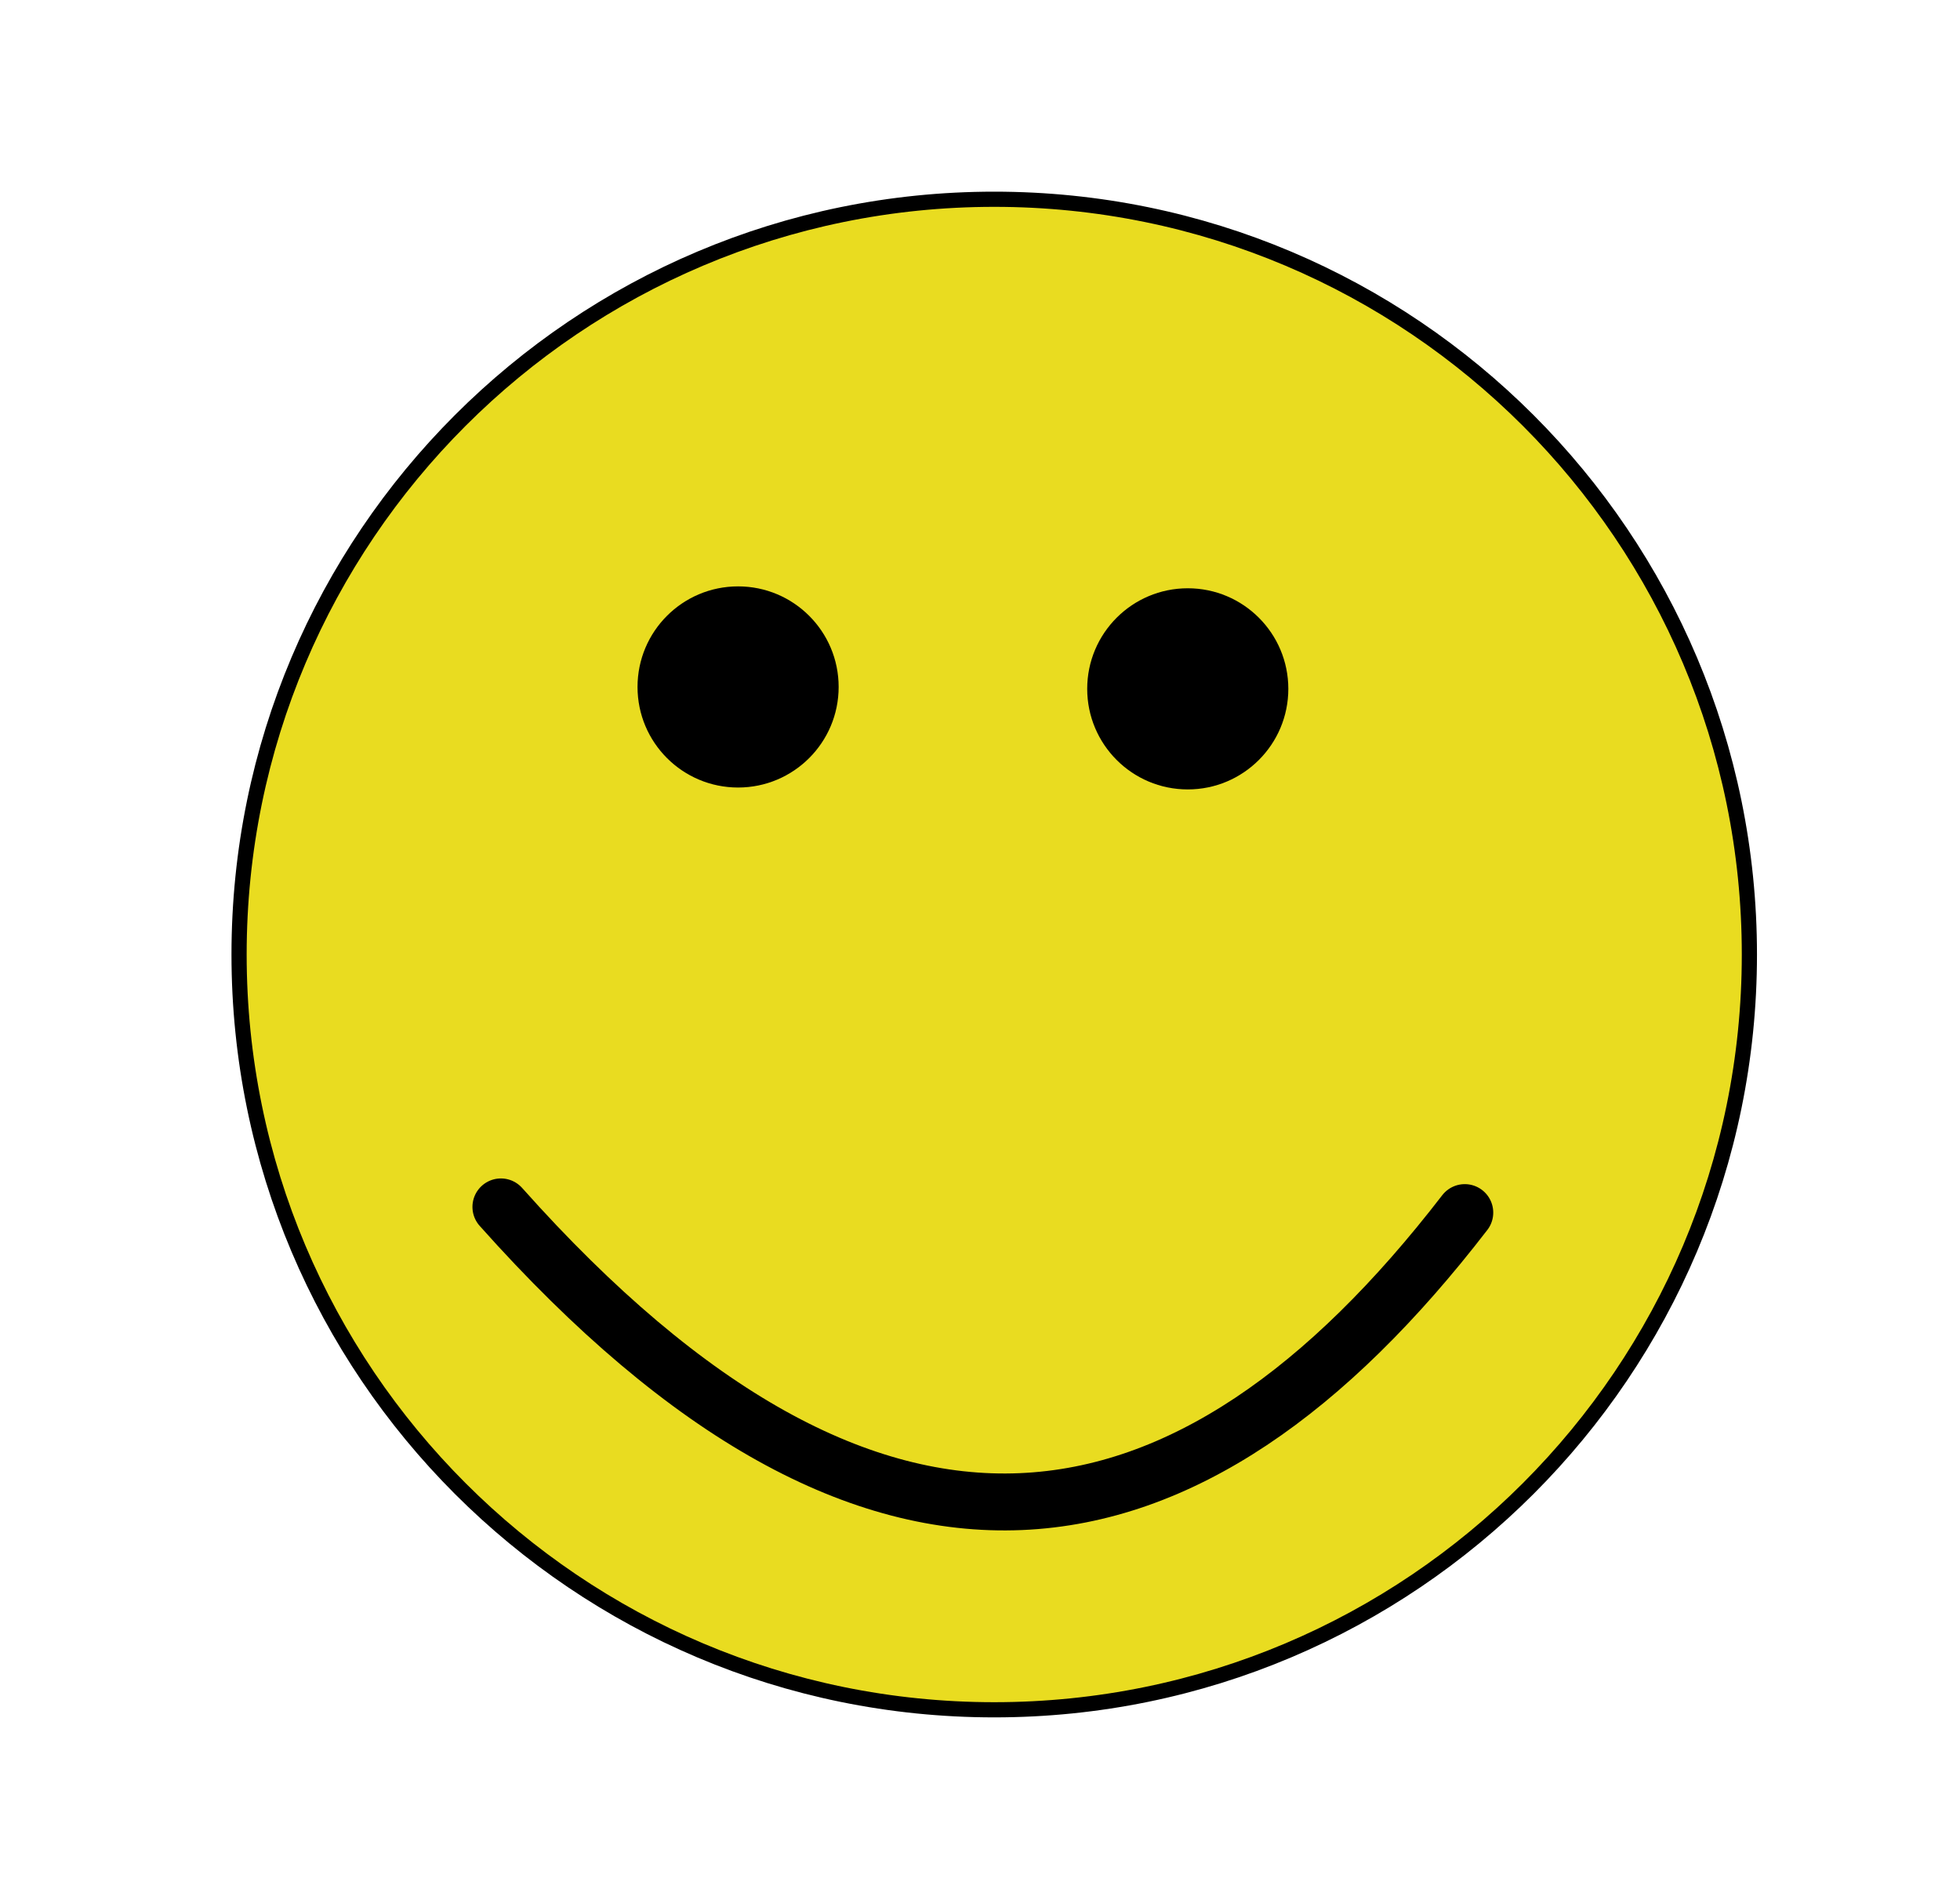
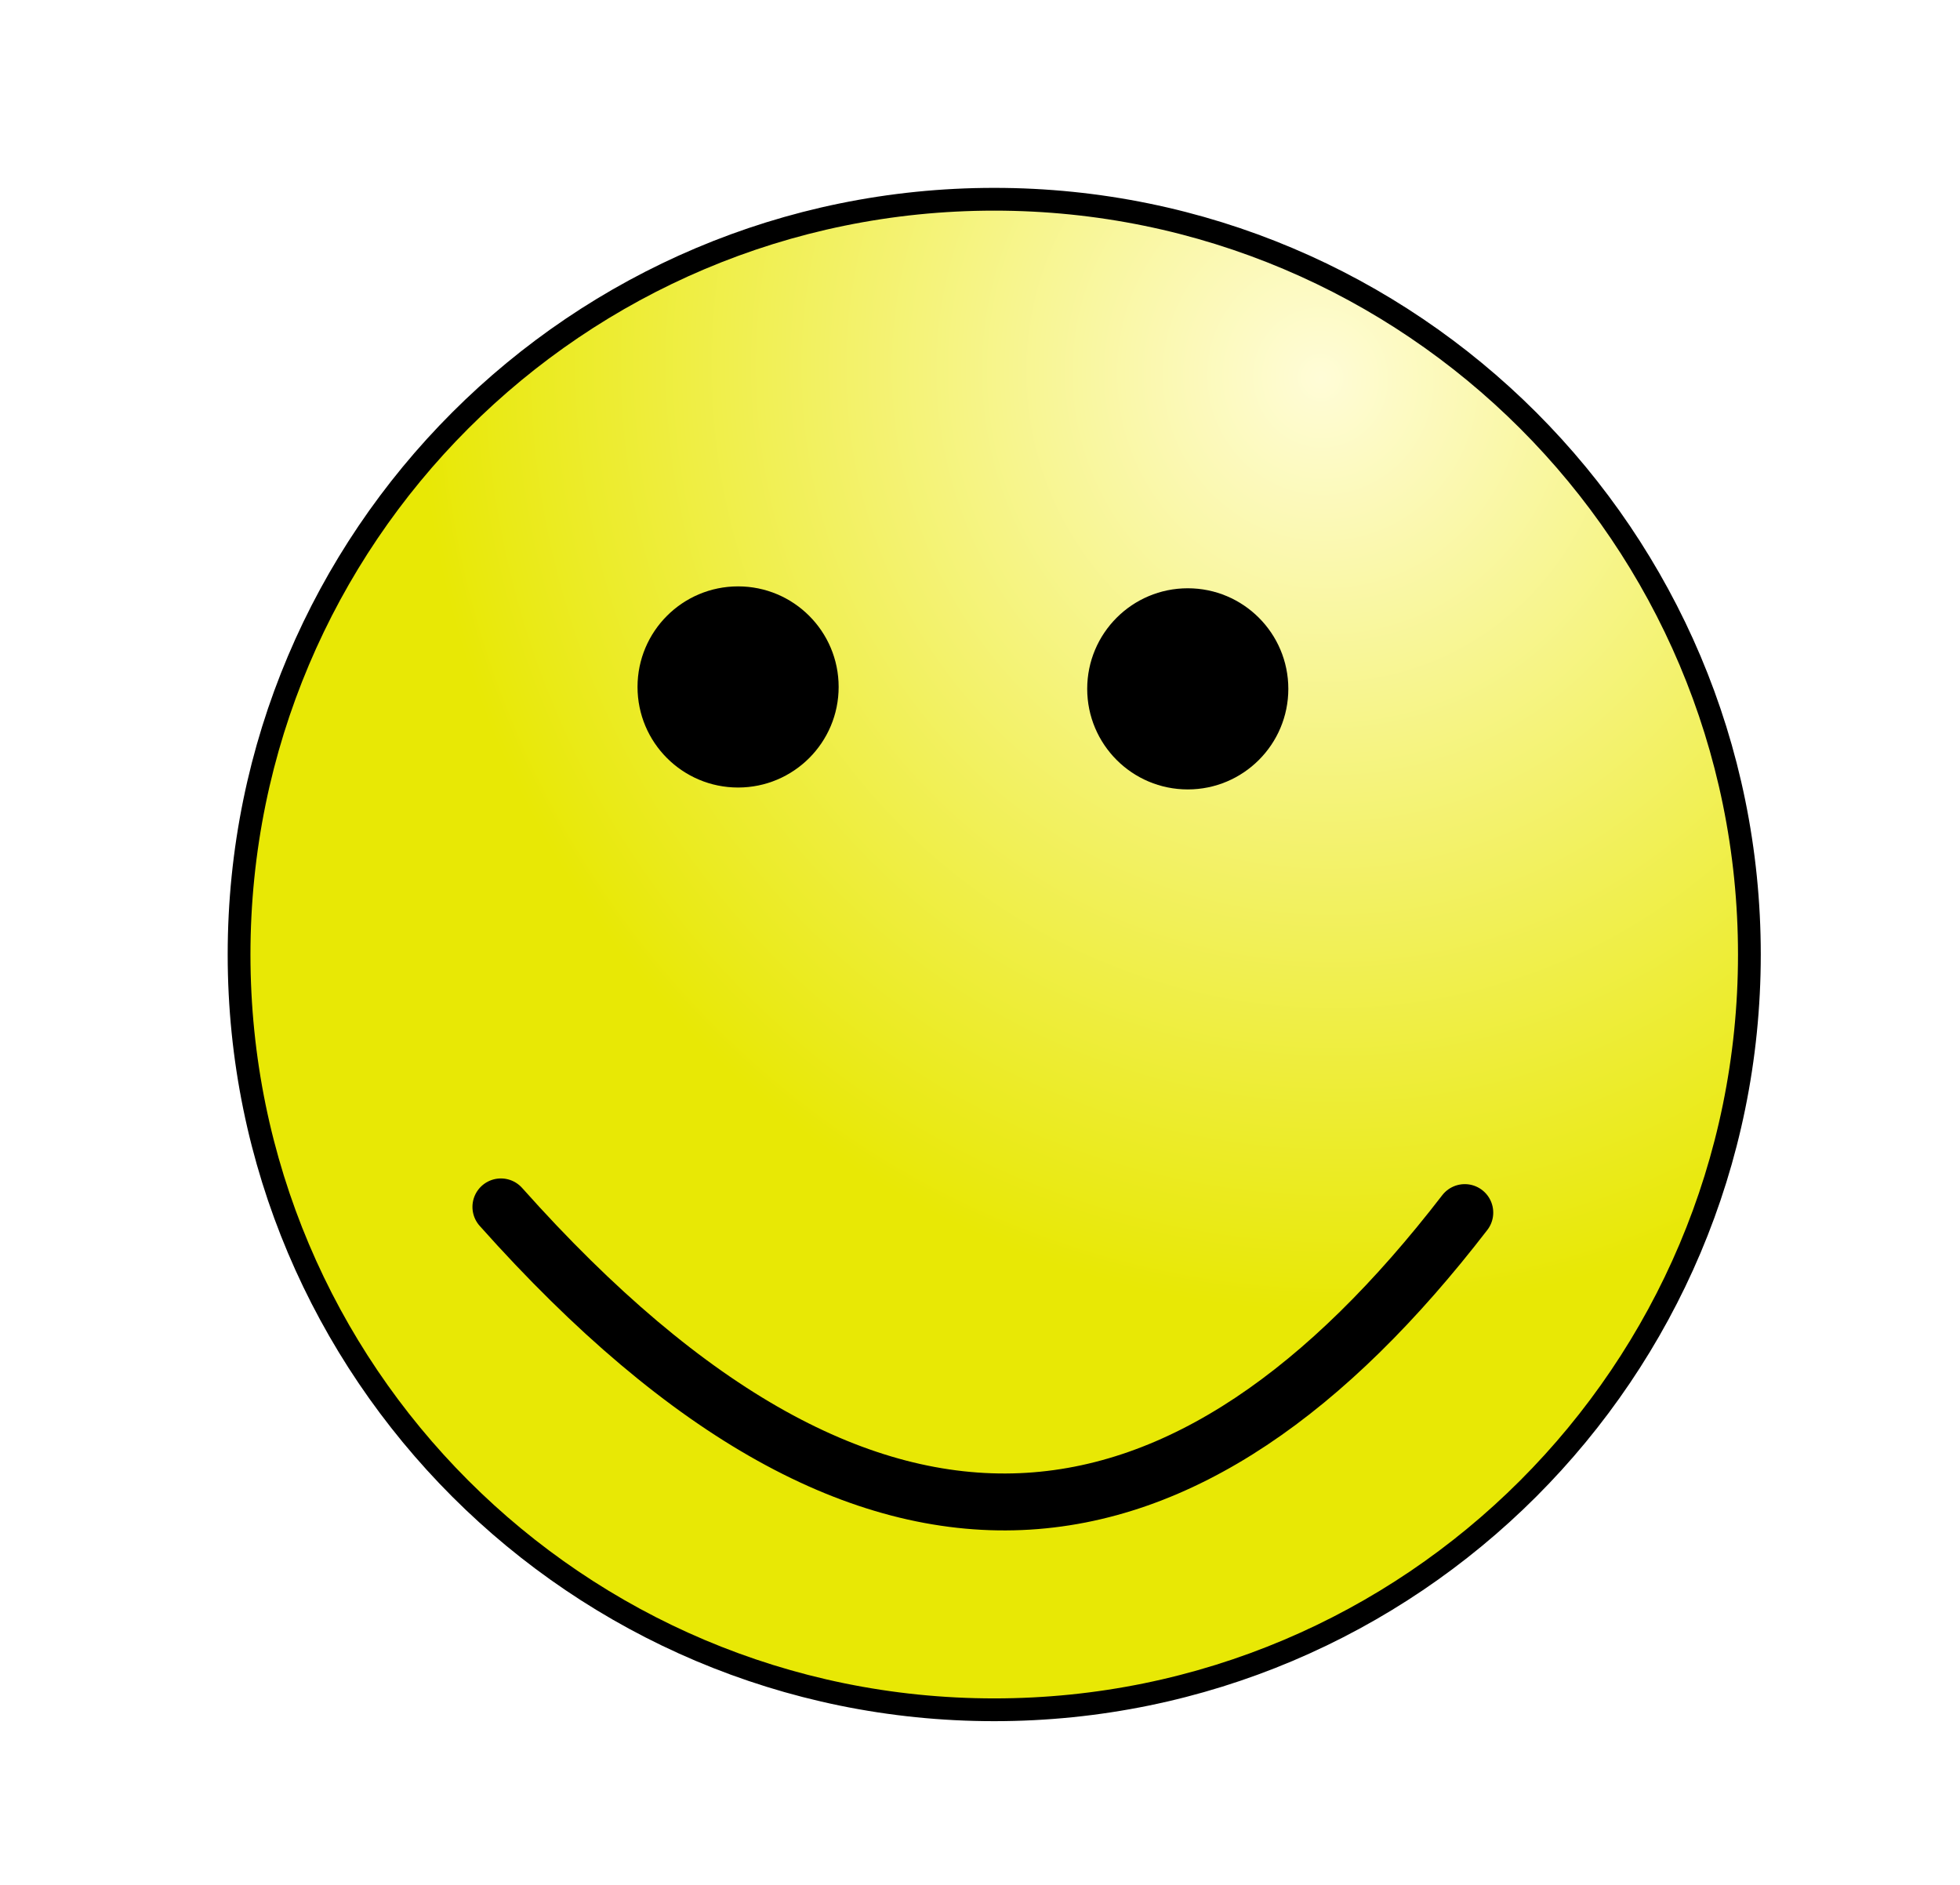
<svg xmlns="http://www.w3.org/2000/svg" xmlns:xlink="http://www.w3.org/1999/xlink" width="516.5" height="496.5" id="svg2" version="1.1">
  <defs id="defs4">
+     <linearGradient id="linearGradient4472">
+       <stop style="stop-color:#fffcd7;stop-opacity:1" offset="0" id="stop4474" />
+       <stop style="stop-color:#e8e805;stop-opacity:1" offset="1" id="stop4476" />
+     </linearGradient>
    <linearGradient id="linearGradient3680">
      <stop style="stop-color:#000000;stop-opacity:1;" offset="0" id="stop3682" />
      <stop style="stop-color:#ffffff;stop-opacity:1;" offset="1" id="stop3684" />
    </linearGradient>
    <linearGradient xlink:href="#linearGradient3680" id="linearGradient3686" x1="419.371" y1="230.072" x2="479.629" y2="332.373" gradientUnits="userSpaceOnUse" />
    <linearGradient xlink:href="#linearGradient3680" id="linearGradient3696" x1="343.463" y1="313.296" x2="303.546" y2="385.421" gradientUnits="userSpaceOnUse" />
+     <radialGradient xlink:href="#linearGradient4472" id="radialGradient4480" cx="285.811" cy="213.815" fx="285.811" fy="213.815" r="201" gradientUnits="userSpaceOnUse" gradientTransform="matrix(-1.139271,0.310311,-0.3229572,-1.1857,754.6691,266.3301)" />
  </defs>
  <g id="layer1" transform="translate(-146.75,-73.11218)">
-     <path style="opacity:1;fill:#e9dc20;fill-opacity:1;stroke:#000000;stroke-width:4;stroke-linecap:round;stroke-linejoin:round;stroke-miterlimit:4;stroke-dasharray:none;stroke-dashoffset:0;stroke-opacity:1" id="path3213" d="M 473,253.5 A 199,199 0 1 1 75,253.5 A 199,199 0 1 1 473,253.5 z" transform="translate(134.75,71.11218)" />
-     <path style="opacity:1;fill:#000000;fill-opacity:1;stroke:#000000;stroke-width:4;stroke-linecap:round;stroke-linejoin:round;stroke-miterlimit:4;stroke-dasharray:none;stroke-dashoffset:0;stroke-opacity:1" id="path3217" d="M 219,181 A 24.5,24.5 0 1 1 170,181 A 24.5,24.5 0 1 1 219,181 z" transform="translate(146.75,73.11218)" />
-     <path style="opacity:1;fill:#000000;fill-opacity:1;stroke:#000000;stroke-width:4;stroke-linecap:round;stroke-linejoin:round;stroke-miterlimit:4;stroke-dasharray:none;stroke-dashoffset:0;stroke-opacity:1" id="path3221" d="M 219,181 A 24.5,24.5 0 1 1 170,181 A 24.5,24.5 0 1 1 219,181 z" transform="translate(265.25,73.61218)" />
+     <path style="opacity:1;fill:url(#radialGradient4480);fill-opacity:1;stroke:#000000;stroke-width:6;stroke-linecap:round;stroke-linejoin:round;stroke-miterlimit:4;stroke-dasharray:none;stroke-dashoffset:0;stroke-opacity:1" id="path3213" d="m 473,253.5 c 0,109.905 -89.095,199 -199,199 -109.905,0 -199,-89.095 -199,-199 0,-109.905 89.095,-199 199,-199 109.905,0 199,89.095 199,199 z" transform="translate(134.75,71.11218)" />
+     <path style="opacity:1;fill:#000000;fill-opacity:1;stroke:#000000;stroke-width:4;stroke-linecap:round;stroke-linejoin:round;stroke-miterlimit:4;stroke-dasharray:none;stroke-dashoffset:0;stroke-opacity:1" id="path3217" d="m 219,181 c 0,13.531 -10.969,24.5 -24.5,24.5 -13.531,0 -24.5,-10.969 -24.5,-24.5 0,-13.531 10.969,-24.5 24.5,-24.5 13.531,0 24.5,10.969 24.5,24.5 z" transform="translate(146.75,73.11218)" />
+     <path style="opacity:1;fill:#000000;fill-opacity:1;stroke:#000000;stroke-width:4;stroke-linecap:round;stroke-linejoin:round;stroke-miterlimit:4;stroke-dasharray:none;stroke-dashoffset:0;stroke-opacity:1" id="path3221" d="m 219,181 c 0,13.531 -10.969,24.5 -24.5,24.5 -13.531,0 -24.5,-10.969 -24.5,-24.5 0,-13.531 10.969,-24.5 24.5,-24.5 13.531,0 24.5,10.969 24.5,24.5 z" transform="translate(265.25,73.61218)" />
    <path style="fill:none;fill-rule:evenodd;stroke:#000000;stroke-width:15;stroke-linecap:round;stroke-linejoin:round;stroke-miterlimit:4;stroke-dasharray:none;stroke-opacity:1" d="M 278.75,391.112 C 377.779,502.233 460.353,486.558 532.75,392.612" id="path3225" />
  </g>
</svg>
